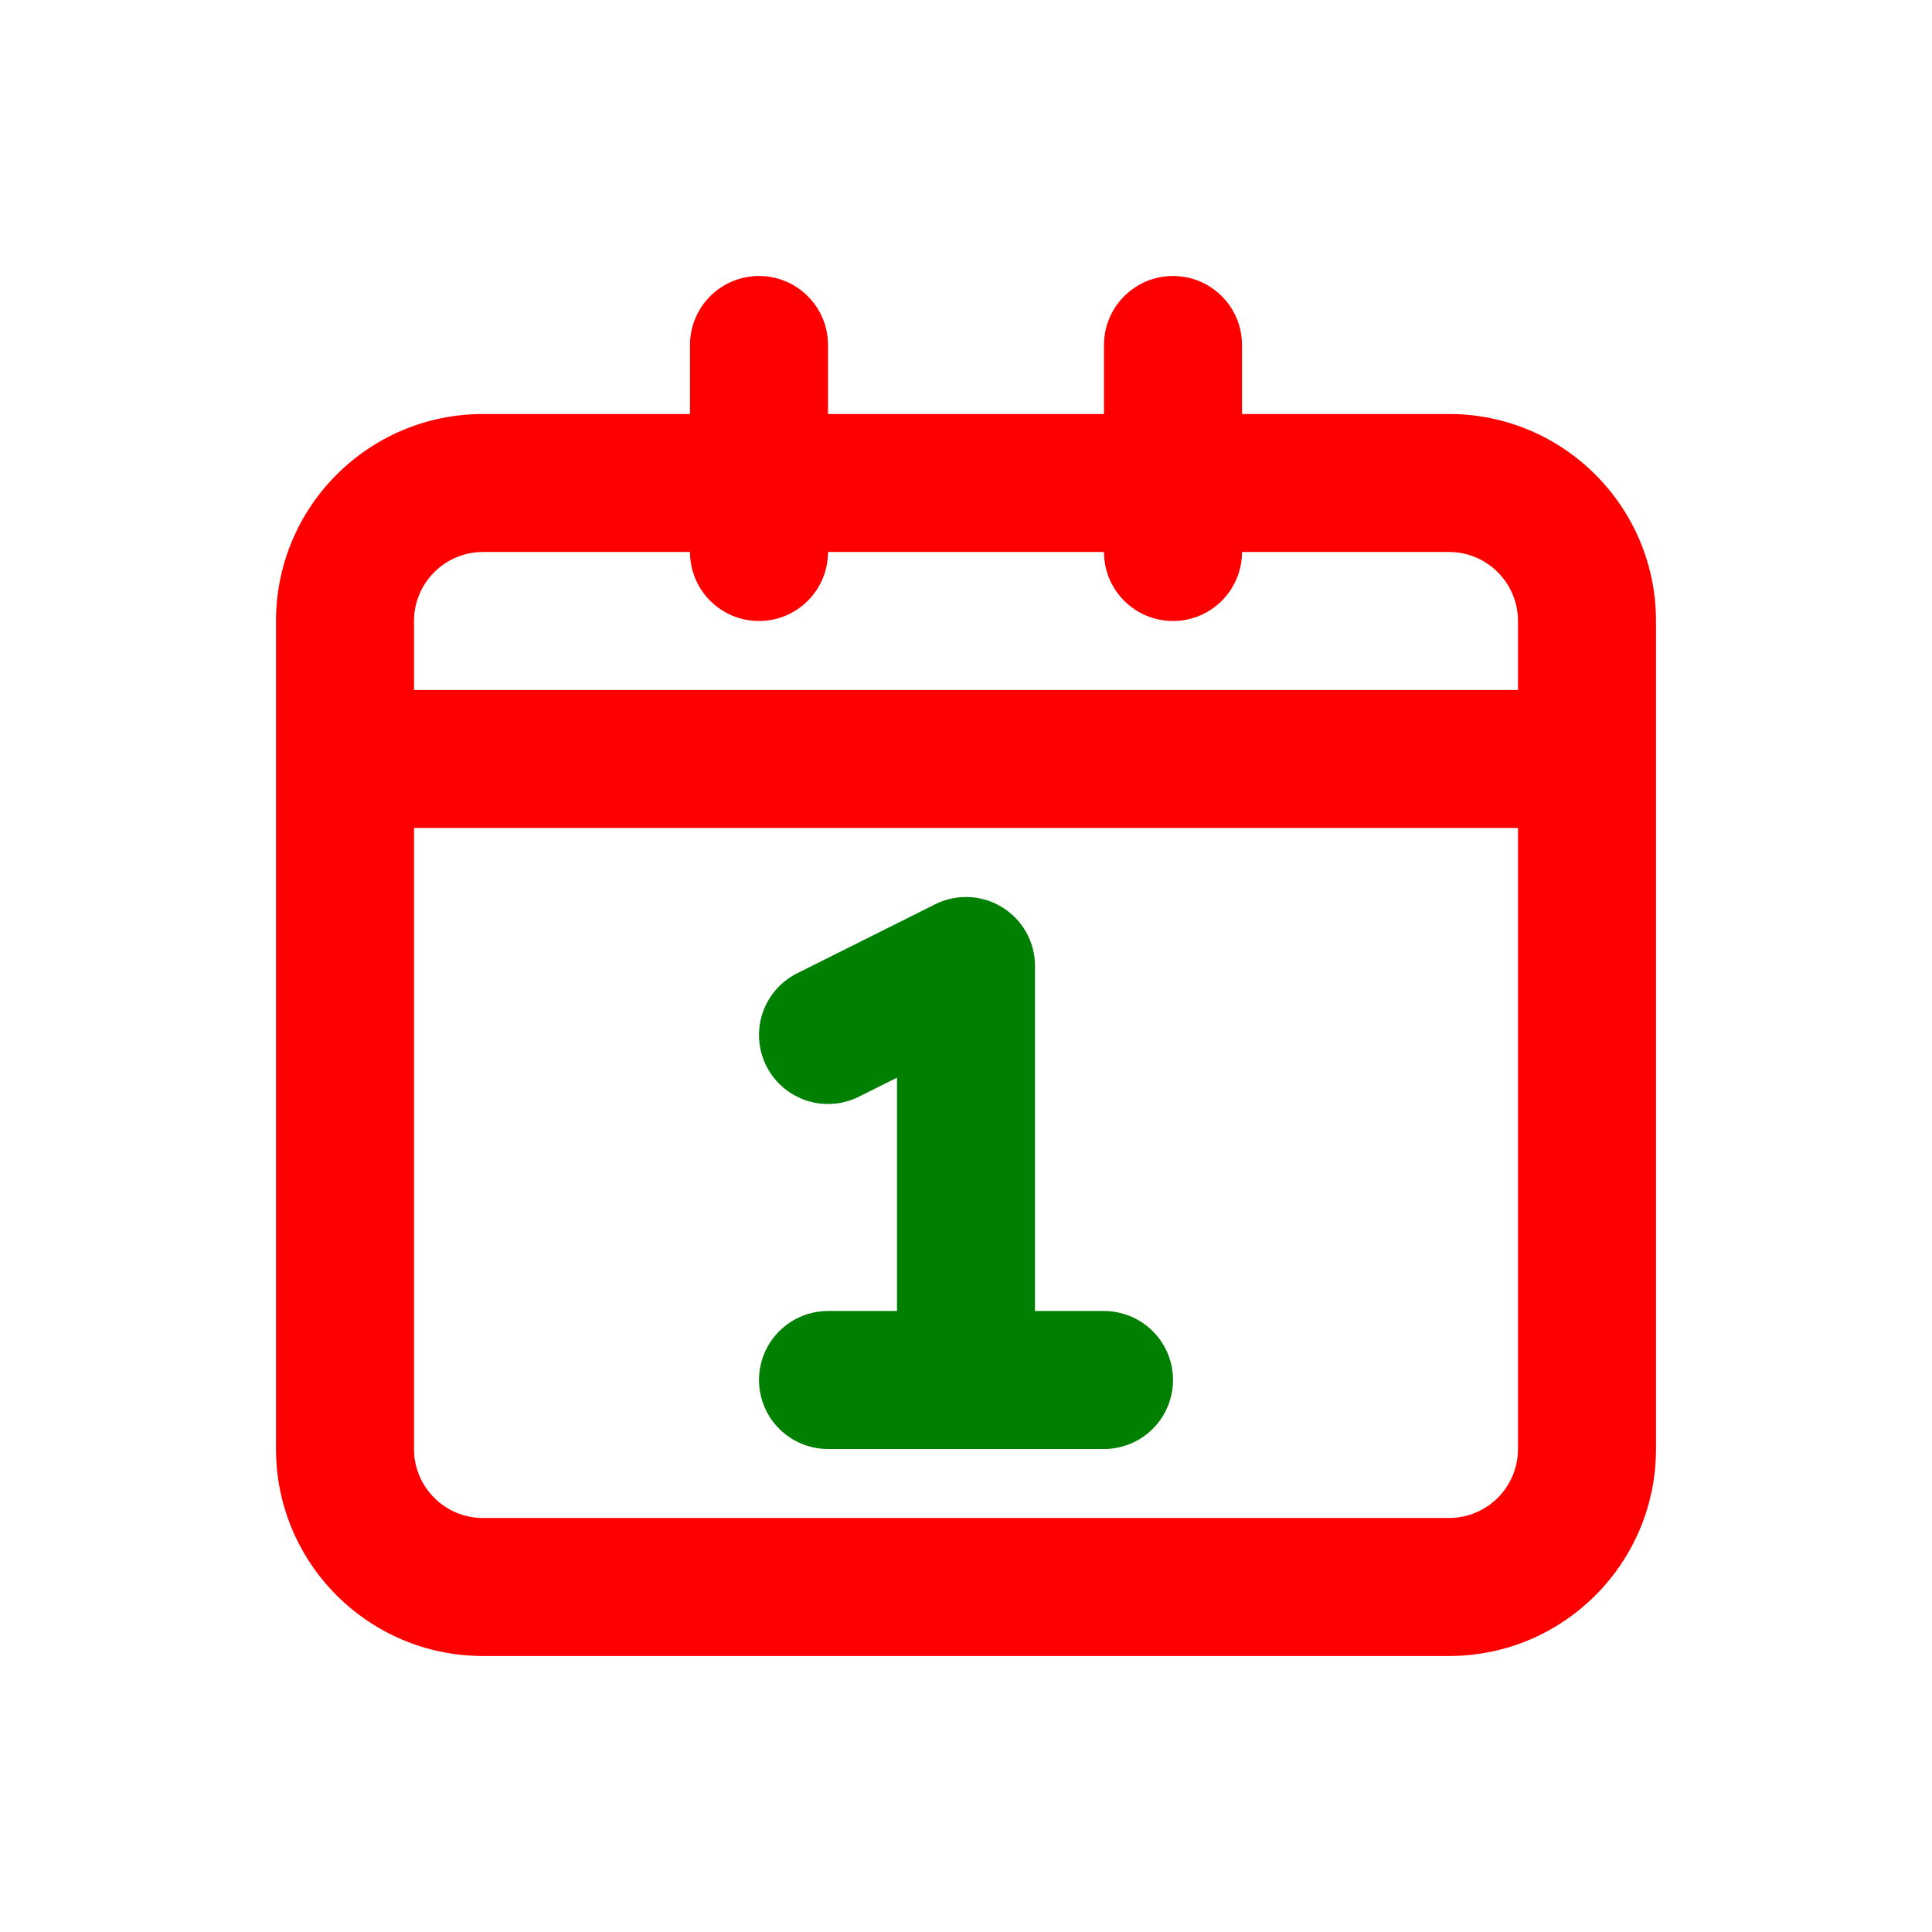
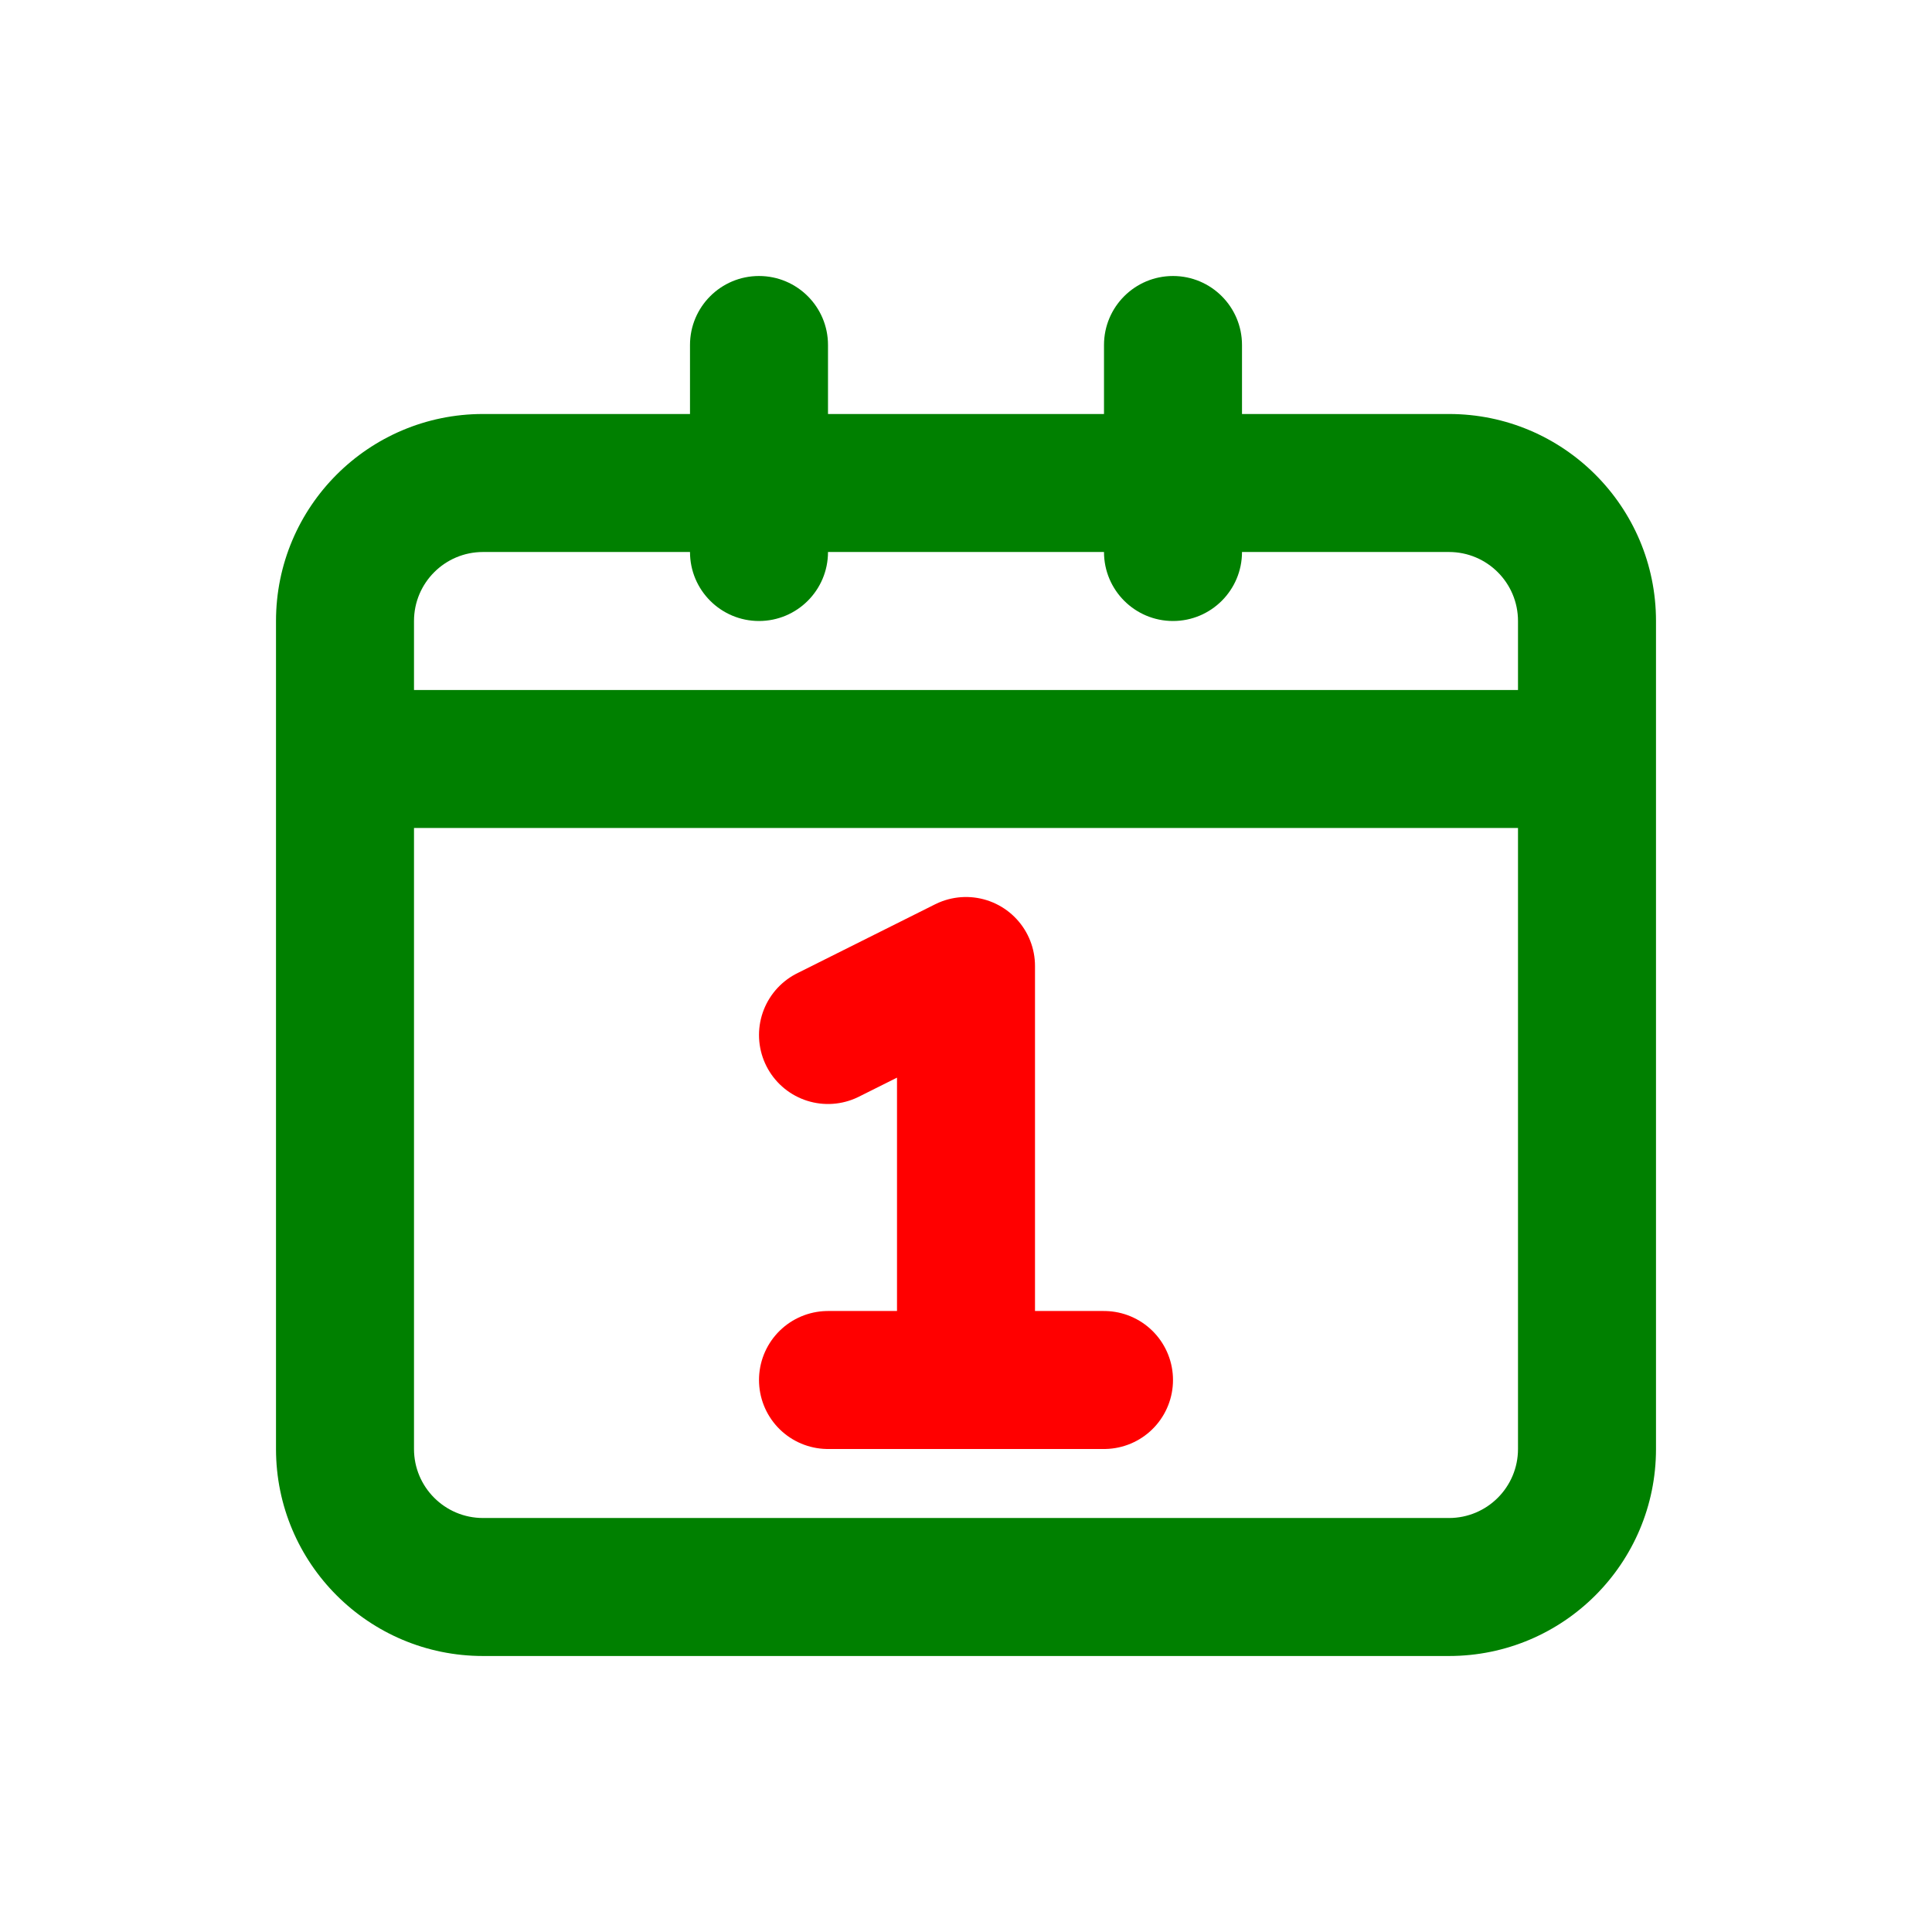
<svg xmlns="http://www.w3.org/2000/svg" width="16" height="16" fill="none" viewBox="0 0 14 14">
-   <path fill="red" d="M8.5 2a.5.5 0 0 1 .5.5V3h1.5A1.5 1.5 0 0 1 12 4.5v6a1.5 1.5 0 0 1-1.5 1.5h-7A1.5 1.5 0 0 1 2 10.5v-6A1.5 1.5 0 0 1 3.5 3H5v-.5a.5.5 0 0 1 1 0V3h2v-.5a.5.5 0 0 1 .5-.5M3 10.5a.5.5 0 0 0 .5.5h7a.5.5 0 0 0 .5-.5V6H3zM3.5 4a.5.5 0 0 0-.5.5V5h8v-.5a.5.5 0 0 0-.5-.5H9a.5.5 0 0 1-1 0H6a.5.5 0 0 1-1 0z" />
-   <path stroke="green" stroke-linecap="round" stroke-linejoin="round" d="M6 7.5 7 7v3m0 0H6m1 0h1" />
+   <path fill="green" d="M8.5 2a.5.5 0 0 1 .5.5V3h1.5A1.5 1.5 0 0 1 12 4.5v6a1.5 1.5 0 0 1-1.5 1.5h-7A1.5 1.5 0 0 1 2 10.5v-6A1.5 1.5 0 0 1 3.5 3H5v-.5a.5.5 0 0 1 1 0V3h2v-.5a.5.5 0 0 1 .5-.5M3 10.5a.5.5 0 0 0 .5.5h7a.5.5 0 0 0 .5-.5V6H3zM3.5 4a.5.5 0 0 0-.5.5V5h8v-.5a.5.5 0 0 0-.5-.5H9a.5.5 0 0 1-1 0H6a.5.5 0 0 1-1 0z" />
+   <path stroke="red" stroke-linecap="round" stroke-linejoin="round" d="M6 7.5 7 7v3m0 0H6m1 0h1" />
</svg>
